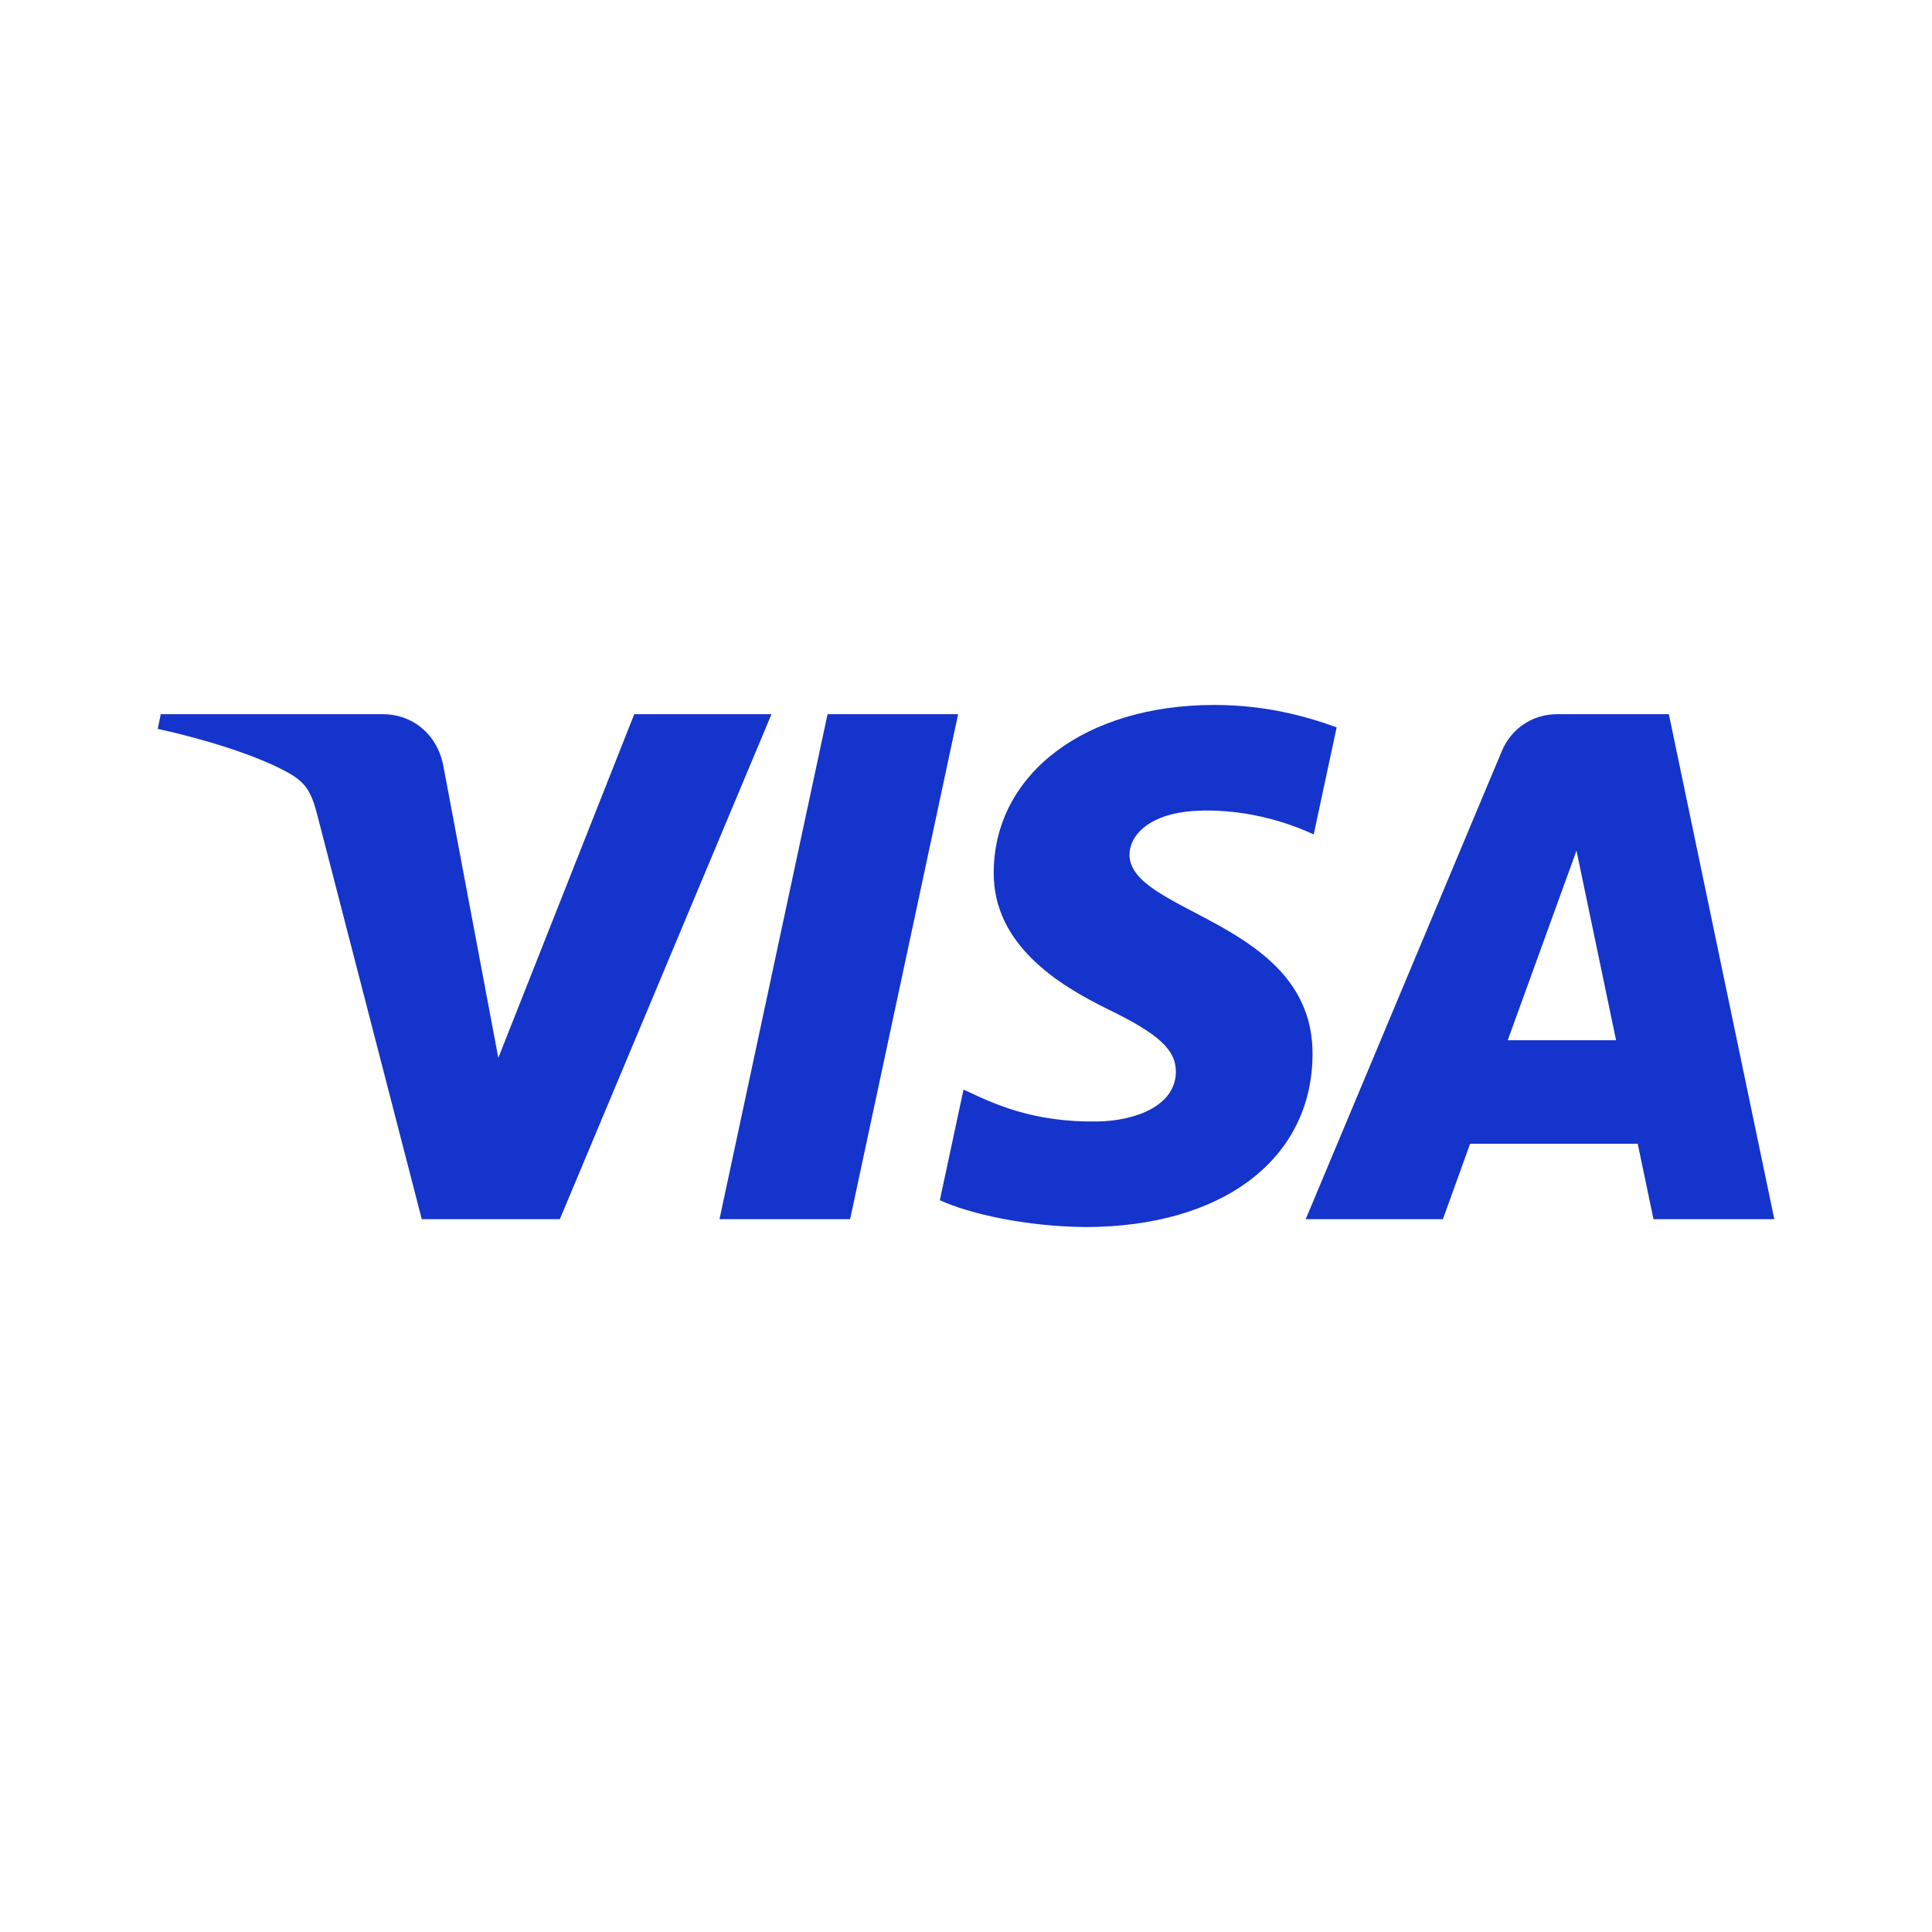
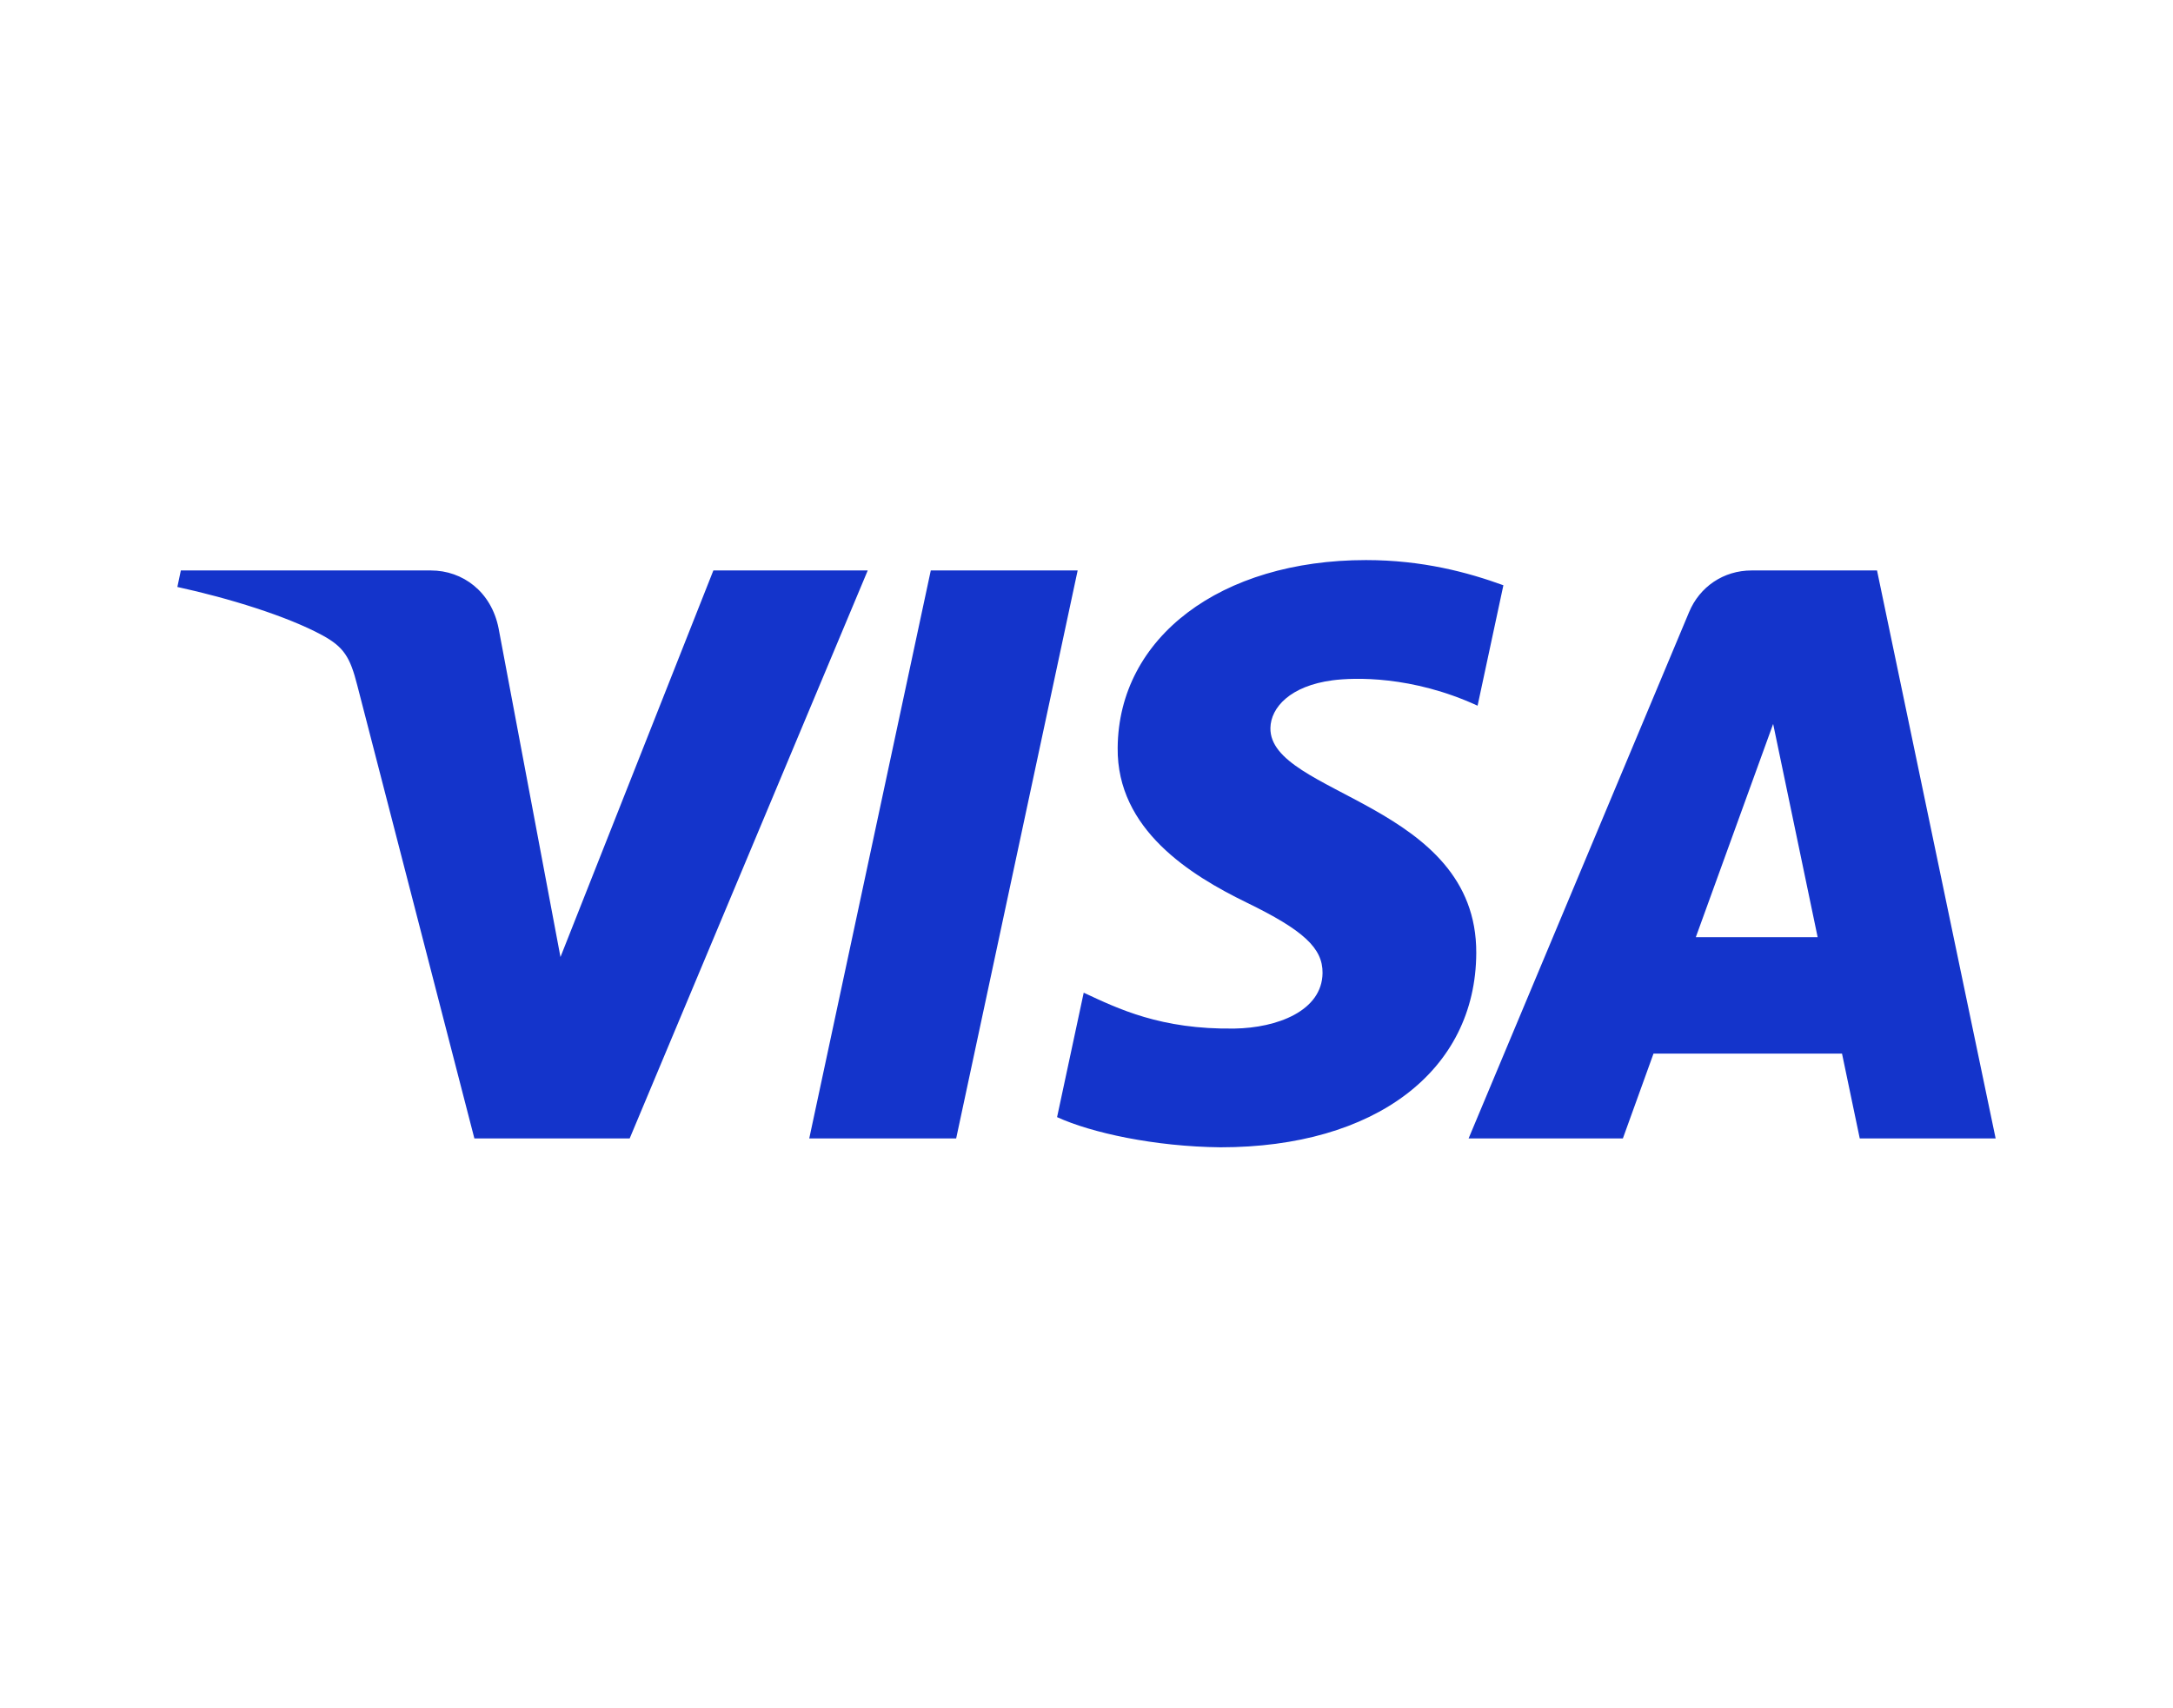
- <svg xmlns="http://www.w3.org/2000/svg" version="1.1" id="Layer_1" x="0px" y="0px" viewBox="0 0 2294.586 2294.586" xml:space="preserve" width="2294.586" height="2294.586">
+ <svg xmlns="http://www.w3.org/2000/svg" version="1.1" id="Layer_1" x="0px" y="0px" viewBox="0 0 2294.586 1802.889" xml:space="preserve" width="2294.586" height="1802.889">
  <defs id="defs1" />
  <style type="text/css" id="style1">
	.visa-st0{fill:#1434CB;}
</style>
-   <path class="visa-st0" d="m 916.288,848.213 -251.37,599.74 h -164 l -123.7,-478.62 c -7.51,-29.48 -14.04,-40.28 -36.88,-52.7 -37.29,-20.23 -98.87,-39.21 -153.05,-50.99 l 3.68,-17.43 h 263.99 c 33.65,0 63.9,22.4 71.54,61.15 l 65.33,347.04 161.46,-408.2 h 163 z M 1558.868,1252.143 c 0.66,-158.29 -218.88,-167.01 -217.37,-237.72 0.47,-21.52 20.96,-44.4 65.81,-50.24 22.23,-2.91 83.48,-5.13 152.95,26.84 l 27.25,-127.18 c -37.33,-13.55 -85.36,-26.59 -145.12,-26.59 -153.35,0 -261.27,81.52 -262.18,198.25 -0.99,86.34 77.03,134.52 135.81,163.21 60.47,29.38 80.76,48.26 80.53,74.54 -0.43,40.23 -48.23,57.99 -92.9,58.69 -77.98,1.2 -123.23,-21.1 -159.3,-37.87 l -28.12,131.39 c 36.25,16.63 103.16,31.14 172.53,31.87 162.99,0 269.61,-80.51 270.11,-205.19 m 404.94,195.81 h 143.49 l -125.25,-599.74 h -132.44 c -29.78,0 -54.9,17.34 -66.02,44 l -232.81,555.74 h 162.91 l 32.34,-89.58 h 199.05 z m -173.11,-212.5 81.66,-225.18 47,225.18 z M 1137.958,848.213 1009.668,1447.953 H 854.528 l 128.34,-599.74 z" id="path1" />
+   <path class="visa-st0" d="m 916.288,602.365 -251.37,599.74 h -164 l -123.7,-478.62 c -7.51,-29.48 -14.04,-40.28 -36.88,-52.7 -37.29,-20.23 -98.87,-39.21 -153.05,-50.99 l 3.68,-17.43 h 263.99 c 33.65,0 63.9,22.4 71.54,61.15 l 65.33,347.04 161.46,-408.2 h 163 z m 642.58,403.93 c 0.66,-158.29 -218.88,-167.01 -217.37,-237.72 0.47,-21.52 20.96,-44.4 65.81,-50.24 22.23,-2.91 83.48,-5.13 152.95,26.84 l 27.25,-127.18 c -37.33,-13.55 -85.36,-26.59 -145.12,-26.59 -153.35,0 -261.27,81.52 -262.18,198.25 -0.99,86.34 77.03,134.52 135.81,163.21 60.47,29.38 80.76,48.26 80.53,74.54 -0.43,40.23 -48.23,57.99 -92.9,58.69 -77.98,1.2 -123.23,-21.1 -159.3,-37.87 l -28.12,131.39 c 36.25,16.63 103.16,31.14 172.53,31.87 162.99,0 269.61,-80.51 270.11,-205.19 m 404.94,195.81 h 143.49 l -125.25,-599.74 h -132.44 c -29.78,0 -54.9,17.34 -66.02,44 l -232.81,555.74 h 162.91 l 32.34,-89.58 h 199.05 z m -173.11,-212.5 81.66,-225.18 47,225.18 z m -652.74,-387.24 -128.29,599.74 H 854.528 l 128.34,-599.74 z" id="path1" />
</svg>
